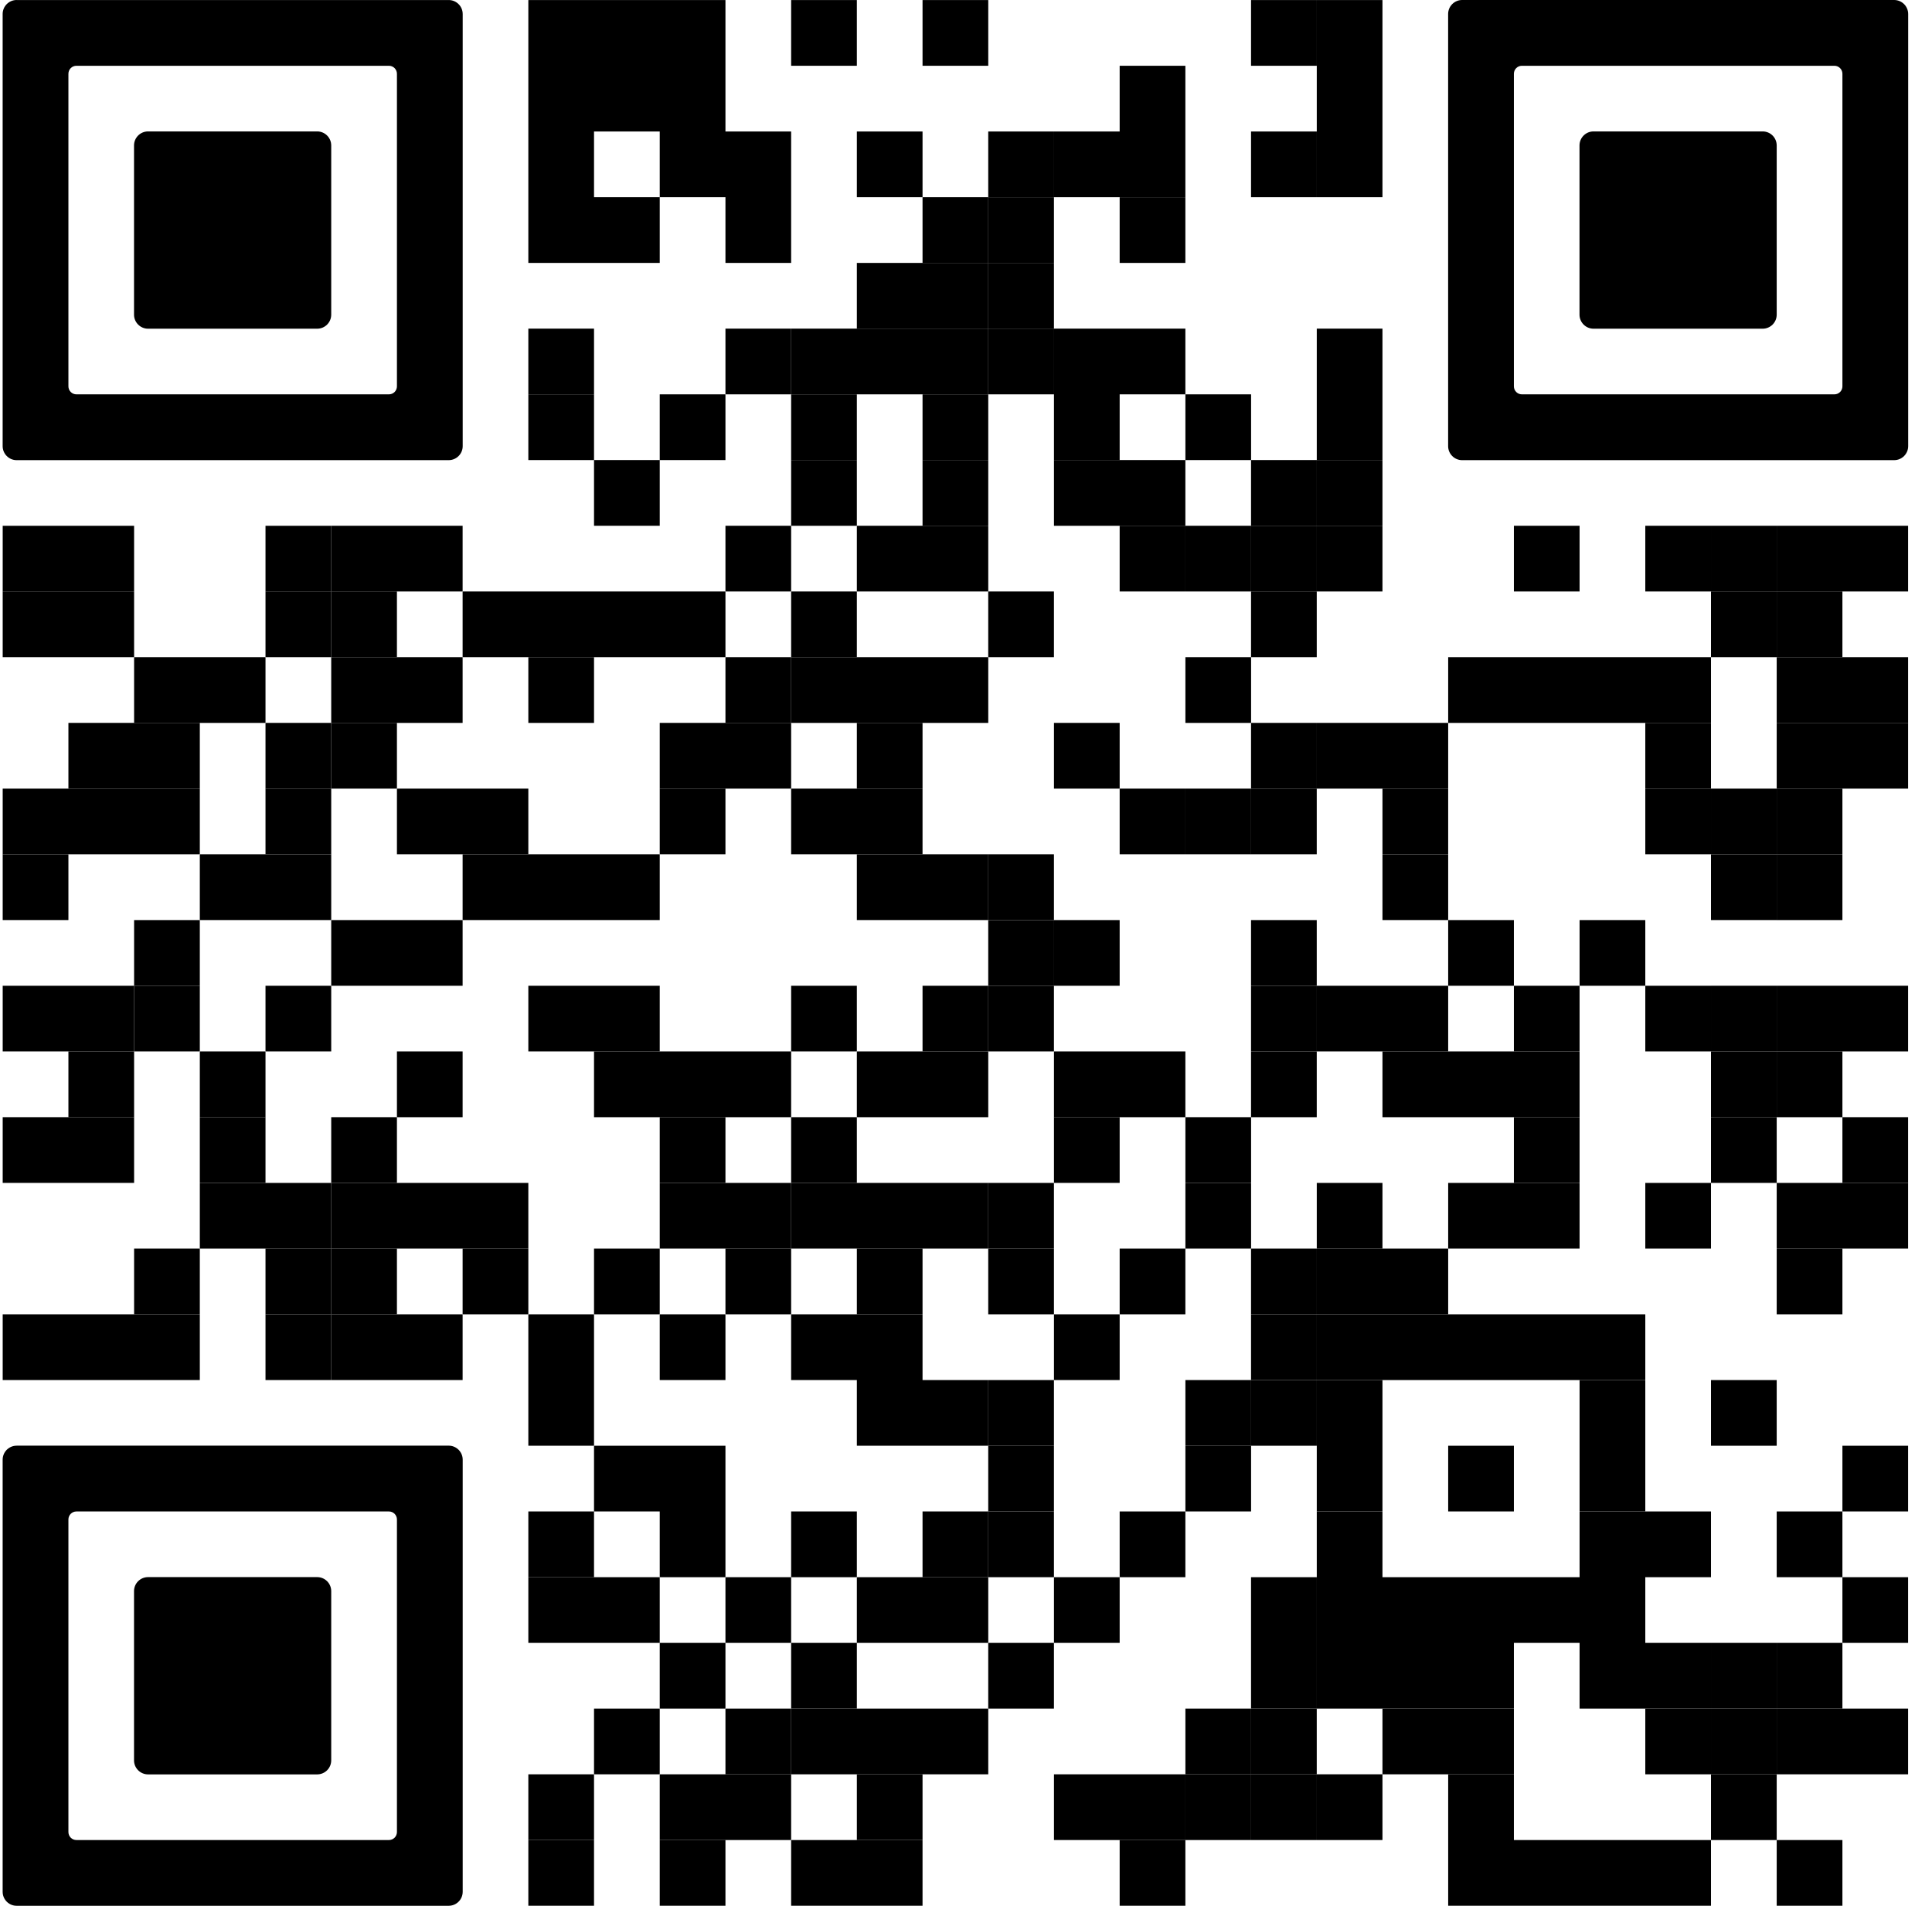
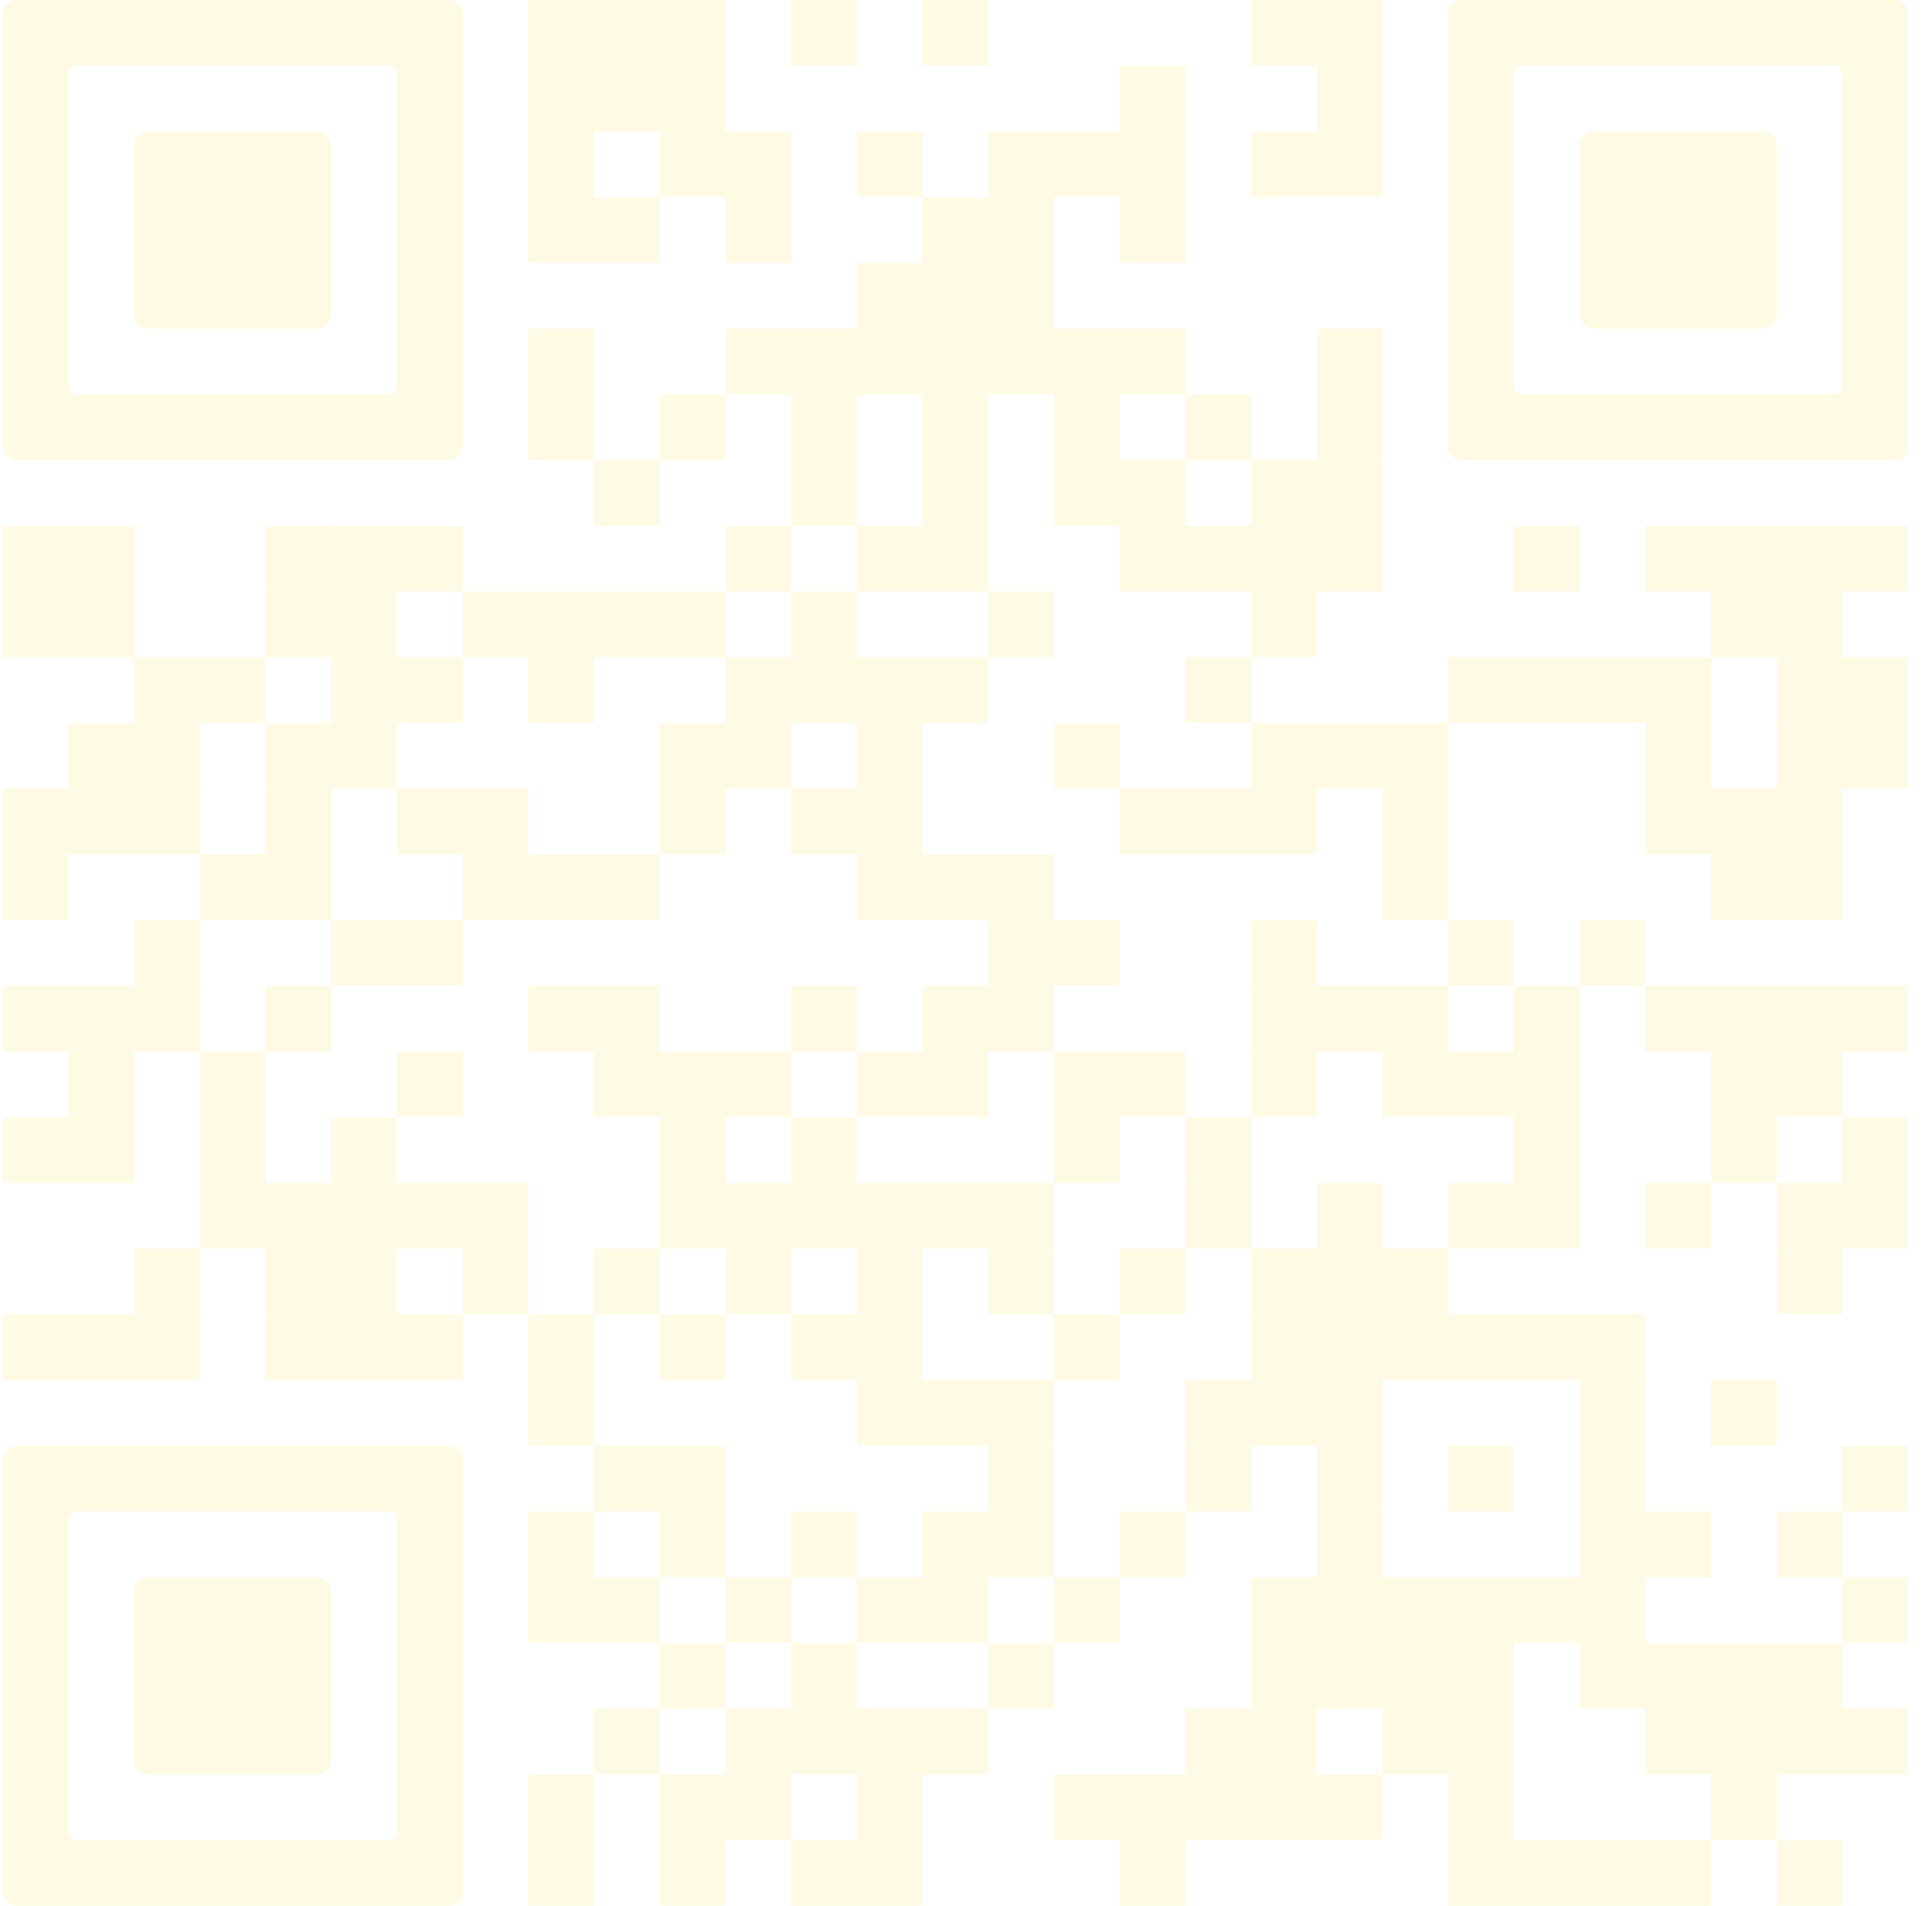
<svg xmlns="http://www.w3.org/2000/svg" width="73" height="72" fill="none">
-   <path d="M22.445.002h-2.482v2.483h2.482V.002ZM24.928.002h-2.483v2.483h2.483V.002ZM27.41.002h-2.482v2.483h2.483V.002ZM32.376.002h-2.483v2.483h2.483V.002ZM37.34.002h-2.482v2.483h2.483V.002ZM49.754.002H47.27v2.483h2.483V.002ZM52.236.002h-2.482v2.483h2.482V.002ZM22.445 2.485h-2.482v2.483h2.482V2.485ZM24.928 2.485h-2.483v2.483h2.483V2.485ZM27.41 2.485h-2.482v2.483h2.483V2.485ZM44.789 2.485h-2.483v2.483h2.483V2.485ZM52.236 2.485h-2.482v2.483h2.482V2.485ZM22.445 4.968h-2.482V7.45h2.482V4.968ZM27.41 4.968h-2.482V7.45h2.483V4.968ZM29.893 4.968h-2.482V7.45h2.482V4.968ZM34.858 4.968h-2.482V7.45h2.482V4.968ZM39.824 4.968H37.34V7.45h2.483V4.968ZM42.306 4.968h-2.482V7.45h2.482V4.968ZM44.789 4.968h-2.483V7.45h2.483V4.968ZM49.754 4.968H47.27V7.45h2.483V4.968ZM52.236 4.968h-2.482V7.45h2.482V4.968ZM22.445 7.45h-2.482v2.483h2.482V7.45ZM24.928 7.45h-2.483v2.483h2.483V7.45ZM29.893 7.45h-2.482v2.483h2.482V7.45ZM37.34 7.45h-2.482v2.483h2.483V7.45Z" fill="#000" />
-   <path d="M39.824 7.45H37.34v2.483h2.483V7.45ZM44.789 7.45h-2.483v2.483h2.483V7.45ZM34.858 9.933h-2.482v2.482h2.482V9.933ZM37.34 9.933h-2.482v2.482h2.483V9.933Z" fill="#000" />
-   <path d="M39.824 9.933H37.34v2.482h2.483V9.933ZM22.445 12.415h-2.482v2.483h2.482v-2.483ZM29.893 12.415h-2.482v2.483h2.482v-2.483Z" fill="#000" />
-   <path d="M32.376 12.415h-2.483v2.483h2.483v-2.483ZM34.858 12.415h-2.482v2.483h2.482v-2.483ZM37.34 12.415h-2.482v2.483h2.483v-2.483Z" fill="#000" />
-   <path d="M39.824 12.415H37.34v2.483h2.483v-2.483ZM42.306 12.415h-2.482v2.483h2.482v-2.483ZM44.789 12.415h-2.483v2.483h2.483v-2.483ZM52.236 12.415h-2.482v2.483h2.482v-2.483ZM22.445 14.898h-2.482v2.483h2.482v-2.483ZM27.41 14.898h-2.482v2.483h2.483v-2.483ZM32.376 14.898h-2.483v2.483h2.483v-2.483ZM37.34 14.898h-2.482v2.483h2.483v-2.483ZM42.306 14.898h-2.482v2.483h2.482v-2.483ZM47.271 14.898H44.79v2.483h2.482v-2.483ZM52.236 14.898h-2.482v2.483h2.482v-2.483ZM24.928 17.38h-2.483v2.483h2.483v-2.482Z" fill="#000" />
-   <path d="M32.376 17.38h-2.483v2.483h2.483v-2.482ZM37.34 17.38h-2.482v2.483h2.483v-2.482ZM42.306 17.38h-2.482v2.483h2.482v-2.482ZM44.789 17.38h-2.483v2.483h2.483v-2.482ZM49.754 17.38H47.27v2.483h2.483v-2.482ZM52.236 17.38h-2.482v2.483h2.482v-2.482ZM2.585 19.863H.102v2.483h2.483v-2.483ZM5.067 19.863H2.585v2.483h2.482v-2.483ZM12.515 19.863h-2.483v2.483h2.483v-2.483Z" fill="#000" />
-   <path d="M14.998 19.863h-2.483v2.483h2.483v-2.483ZM17.48 19.863h-2.482v2.483h2.482v-2.483ZM29.893 19.863h-2.482v2.483h2.482v-2.483ZM34.858 19.863h-2.482v2.483h2.482v-2.483ZM37.34 19.863h-2.482v2.483h2.483v-2.483ZM44.789 19.863h-2.483v2.483h2.483v-2.483ZM47.271 19.863H44.79v2.483h2.482v-2.483Z" fill="#000" />
-   <path d="M49.754 19.863H47.27v2.483h2.483v-2.483ZM52.236 19.863h-2.482v2.483h2.482v-2.483ZM59.684 19.863h-2.482v2.483h2.482v-2.483ZM64.65 19.863h-2.483v2.483h2.482v-2.483Z" fill="#000" />
-   <path d="M67.132 19.863h-2.483v2.483h2.483v-2.483Z" fill="#000" />
-   <path d="M69.615 19.863h-2.483v2.483h2.483v-2.483ZM72.097 19.863h-2.482v2.483h2.482v-2.483ZM2.585 22.346H.102v2.482h2.483v-2.482ZM5.067 22.346H2.585v2.482h2.482v-2.482ZM12.515 22.346h-2.483v2.482h2.483v-2.482Z" fill="#000" />
-   <path d="M14.998 22.346h-2.483v2.482h2.483v-2.482ZM19.963 22.346H17.48v2.482h2.483v-2.482ZM22.445 22.346h-2.482v2.482h2.482v-2.482ZM24.928 22.346h-2.483v2.482h2.483v-2.482ZM27.41 22.346h-2.482v2.482h2.483v-2.482ZM32.376 22.346h-2.483v2.482h2.483v-2.482ZM39.824 22.346H37.34v2.482h2.483v-2.482ZM49.754 22.346H47.27v2.482h2.483v-2.482ZM67.132 22.346h-2.483v2.482h2.483v-2.482Z" fill="#000" />
-   <path d="M69.615 22.346h-2.483v2.482h2.483v-2.482ZM7.55 24.828H5.067v2.483H7.55v-2.483ZM10.032 24.828H7.55v2.483h2.482v-2.483ZM14.998 24.828h-2.483v2.483h2.483v-2.483ZM17.48 24.828h-2.482v2.483h2.482v-2.483ZM22.445 24.828h-2.482v2.483h2.482v-2.483ZM29.893 24.828h-2.482v2.483h2.482v-2.483Z" fill="#000" />
-   <path d="M32.376 24.828h-2.483v2.483h2.483v-2.483ZM34.858 24.828h-2.482v2.483h2.482v-2.483ZM37.34 24.828h-2.482v2.483h2.483v-2.483ZM47.271 24.828H44.79v2.483h2.482v-2.483ZM57.202 24.828h-2.483v2.483h2.483v-2.483ZM59.684 24.828h-2.482v2.483h2.482v-2.483ZM62.167 24.828h-2.483v2.483h2.483v-2.483ZM64.65 24.828h-2.483v2.483h2.482v-2.483ZM69.615 24.828h-2.483v2.483h2.483v-2.483ZM72.097 24.828h-2.482v2.483h2.482v-2.483ZM5.067 27.31H2.585v2.484h2.482V27.31ZM7.55 27.31H5.067v2.484H7.55V27.31ZM12.515 27.31h-2.483v2.484h2.483V27.31Z" fill="#000" />
-   <path d="M14.998 27.31h-2.483v2.484h2.483V27.31ZM27.41 27.31h-2.482v2.484h2.483V27.31ZM29.893 27.31h-2.482v2.484h2.482V27.31ZM34.858 27.31h-2.482v2.484h2.482V27.31ZM42.306 27.31h-2.482v2.484h2.482V27.31ZM49.754 27.31H47.27v2.484h2.483V27.31ZM52.236 27.31h-2.482v2.484h2.482V27.31ZM54.719 27.31h-2.483v2.484h2.483V27.31ZM64.65 27.31h-2.483v2.484h2.482V27.31ZM69.615 27.31h-2.483v2.484h2.483V27.31ZM72.097 27.31h-2.482v2.484h2.482V27.31ZM2.585 29.794H.102v2.482h2.483v-2.483ZM5.067 29.794H2.585v2.482h2.482v-2.483ZM7.55 29.794H5.067v2.482H7.55v-2.483Z" fill="#000" />
-   <path d="M12.515 29.794h-2.483v2.482h2.483v-2.483ZM17.48 29.794h-2.482v2.482h2.482v-2.483ZM19.963 29.794H17.48v2.482h2.483v-2.483ZM27.41 29.794h-2.482v2.482h2.483v-2.483ZM32.376 29.794h-2.483v2.482h2.483v-2.483ZM34.858 29.794h-2.482v2.482h2.482v-2.483ZM44.789 29.794h-2.483v2.482h2.483v-2.483ZM47.271 29.794H44.79v2.482h2.482v-2.483Z" fill="#000" />
-   <path d="M49.754 29.794H47.27v2.482h2.483v-2.483ZM54.719 29.794h-2.483v2.482h2.483v-2.483ZM64.65 29.794h-2.483v2.482h2.482v-2.483Z" fill="#000" />
-   <path d="M67.132 29.794h-2.483v2.482h2.483v-2.483Z" fill="#000" />
-   <path d="M69.615 29.794h-2.483v2.482h2.483v-2.483ZM2.585 32.276H.102v2.483h2.483v-2.483ZM10.032 32.276H7.55v2.483h2.482v-2.483ZM12.515 32.276h-2.483v2.483h2.483v-2.483ZM19.963 32.276H17.48v2.483h2.483v-2.483ZM22.445 32.276h-2.482v2.483h2.482v-2.483ZM24.928 32.276h-2.483v2.483h2.483v-2.483ZM34.858 32.276h-2.482v2.483h2.482v-2.483ZM37.34 32.276h-2.482v2.483h2.483v-2.483Z" fill="#000" />
-   <path d="M39.824 32.276H37.34v2.483h2.483v-2.483ZM54.719 32.276h-2.483v2.483h2.483v-2.483ZM67.132 32.276h-2.483v2.483h2.483v-2.483Z" fill="#000" />
-   <path d="M69.615 32.276h-2.483v2.483h2.483v-2.483ZM7.55 34.759H5.067v2.482H7.55V34.76ZM14.998 34.759h-2.483v2.482h2.483V34.76ZM17.48 34.759h-2.482v2.482h2.482V34.76ZM39.824 34.759H37.34v2.482h2.483V34.76ZM42.306 34.759h-2.482v2.482h2.482V34.76ZM49.754 34.759H47.27v2.482h2.483V34.76ZM57.202 34.759h-2.483v2.482h2.483V34.76ZM62.167 34.759h-2.483v2.482h2.483V34.76ZM2.585 37.241H.102v2.483h2.483V37.24ZM5.067 37.241H2.585v2.483h2.482V37.24Z" fill="#000" />
-   <path d="M7.55 37.241H5.067v2.483H7.55V37.24ZM12.515 37.241h-2.483v2.483h2.483V37.24ZM22.445 37.241h-2.482v2.483h2.482V37.24ZM24.928 37.241h-2.483v2.483h2.483V37.24ZM32.376 37.241h-2.483v2.483h2.483V37.24ZM37.34 37.241h-2.482v2.483h2.483V37.24Z" fill="#000" />
-   <path d="M39.824 37.241H37.34v2.483h2.483V37.24ZM49.754 37.241H47.27v2.483h2.483V37.24ZM52.236 37.241h-2.482v2.483h2.482V37.24ZM54.719 37.241h-2.483v2.483h2.483V37.24ZM59.684 37.241h-2.482v2.483h2.482V37.24ZM64.65 37.241h-2.483v2.483h2.482V37.24Z" fill="#000" />
-   <path d="M67.132 37.241h-2.483v2.483h2.483V37.24Z" fill="#000" />
-   <path d="M69.615 37.241h-2.483v2.483h2.483V37.24ZM72.097 37.241h-2.482v2.483h2.482V37.24ZM5.067 39.724H2.585v2.483h2.482v-2.483ZM10.032 39.724H7.55v2.483h2.482v-2.483ZM17.48 39.724h-2.482v2.483h2.482v-2.483ZM24.928 39.724h-2.483v2.483h2.483v-2.483ZM27.41 39.724h-2.482v2.483h2.483v-2.483ZM29.893 39.724h-2.482v2.483h2.482v-2.483ZM34.858 39.724h-2.482v2.483h2.482v-2.483ZM37.34 39.724h-2.482v2.483h2.483v-2.483ZM42.306 39.724h-2.482v2.483h2.482v-2.483ZM44.789 39.724h-2.483v2.483h2.483v-2.483ZM49.754 39.724H47.27v2.483h2.483v-2.483ZM54.719 39.724h-2.483v2.483h2.483v-2.483ZM57.202 39.724h-2.483v2.483h2.483v-2.483ZM59.684 39.724h-2.482v2.483h2.482v-2.483ZM67.132 39.724h-2.483v2.483h2.483v-2.483Z" fill="#000" />
-   <path d="M69.615 39.724h-2.483v2.483h2.483v-2.483ZM2.585 42.206H.102v2.483h2.483v-2.483ZM5.067 42.206H2.585v2.483h2.482v-2.483ZM10.032 42.206H7.55v2.483h2.482v-2.483ZM14.998 42.206h-2.483v2.483h2.483v-2.483ZM27.41 42.206h-2.482v2.483h2.483v-2.483ZM32.376 42.206h-2.483v2.483h2.483v-2.483ZM42.306 42.206h-2.482v2.483h2.482v-2.483ZM47.271 42.206H44.79v2.483h2.482v-2.483ZM59.684 42.206h-2.482v2.483h2.482v-2.483Z" fill="#000" />
-   <path d="M67.132 42.206h-2.483v2.483h2.483v-2.483ZM72.097 42.206h-2.482v2.483h2.482v-2.483ZM10.032 44.69H7.55v2.482h2.482v-2.483ZM12.515 44.69h-2.483v2.482h2.483v-2.483Z" fill="#000" />
-   <path d="M14.998 44.69h-2.483v2.482h2.483v-2.483ZM17.48 44.69h-2.482v2.482h2.482v-2.483ZM19.963 44.69H17.48v2.482h2.483v-2.483ZM27.41 44.69h-2.482v2.482h2.483v-2.483ZM29.893 44.69h-2.482v2.482h2.482v-2.483Z" fill="#000" />
-   <path d="M32.376 44.69h-2.483v2.482h2.483v-2.483ZM34.858 44.69h-2.482v2.482h2.482v-2.483ZM37.34 44.69h-2.482v2.482h2.483v-2.483Z" fill="#000" />
-   <path d="M39.824 44.69H37.34v2.482h2.483v-2.483ZM47.271 44.69H44.79v2.482h2.482v-2.483ZM52.236 44.69h-2.482v2.482h2.482v-2.483ZM57.202 44.69h-2.483v2.482h2.483v-2.483ZM59.684 44.69h-2.482v2.482h2.482v-2.483ZM64.65 44.69h-2.483v2.482h2.482v-2.483ZM69.615 44.69h-2.483v2.482h2.483v-2.483ZM72.097 44.69h-2.482v2.482h2.482v-2.483ZM7.55 47.172H5.067v2.482H7.55v-2.482ZM12.515 47.172h-2.483v2.482h2.483v-2.482Z" fill="#000" />
-   <path d="M14.998 47.172h-2.483v2.482h2.483v-2.482ZM19.963 47.172H17.48v2.482h2.483v-2.482ZM24.928 47.172h-2.483v2.482h2.483v-2.482ZM29.893 47.172h-2.482v2.482h2.482v-2.482ZM34.858 47.172h-2.482v2.482h2.482v-2.482ZM39.824 47.172H37.34v2.482h2.483v-2.482ZM44.789 47.172h-2.483v2.482h2.483v-2.482ZM49.754 47.172H47.27v2.482h2.483v-2.482ZM52.236 47.172h-2.482v2.482h2.482v-2.482ZM54.719 47.172h-2.483v2.482h2.483v-2.482ZM69.615 47.172h-2.483v2.482h2.483v-2.482ZM2.585 49.654H.102v2.483h2.483v-2.483ZM5.067 49.654H2.585v2.483h2.482v-2.483ZM7.55 49.654H5.067v2.483H7.55v-2.483ZM12.515 49.654h-2.483v2.483h2.483v-2.483Z" fill="#000" />
-   <path d="M14.998 49.654h-2.483v2.483h2.483v-2.483ZM17.48 49.654h-2.482v2.483h2.482v-2.483ZM22.445 49.654h-2.482v2.483h2.482v-2.483ZM27.41 49.654h-2.482v2.483h2.483v-2.483ZM32.376 49.654h-2.483v2.483h2.483v-2.483ZM34.858 49.654h-2.482v2.483h2.482v-2.483ZM42.306 49.654h-2.482v2.483h2.482v-2.483ZM49.754 49.654H47.27v2.483h2.483v-2.483ZM52.236 49.654h-2.482v2.483h2.482v-2.483ZM54.719 49.654h-2.483v2.483h2.483v-2.483ZM57.202 49.654h-2.483v2.483h2.483v-2.483ZM59.684 49.654h-2.482v2.483h2.482v-2.483ZM62.167 49.654h-2.483v2.483h2.483v-2.483ZM22.445 52.137h-2.482v2.482h2.482v-2.482ZM34.858 52.137h-2.482v2.482h2.482v-2.482ZM37.34 52.137h-2.482v2.482h2.483v-2.482Z" fill="#000" />
-   <path d="M39.824 52.137H37.34v2.482h2.483v-2.482ZM47.271 52.137H44.79v2.482h2.482v-2.482Z" fill="#000" />
-   <path d="M49.754 52.137H47.27v2.482h2.483v-2.482ZM52.236 52.137h-2.482v2.482h2.482v-2.482ZM62.167 52.137h-2.483v2.482h2.483v-2.482ZM67.132 52.137h-2.483v2.482h2.483v-2.482ZM24.928 54.62h-2.483v2.482h2.483v-2.483ZM27.41 54.62h-2.482v2.482h2.483v-2.483ZM39.824 54.62H37.34v2.482h2.483v-2.483ZM47.271 54.62H44.79v2.482h2.482v-2.483ZM52.236 54.62h-2.482v2.482h2.482v-2.483ZM57.202 54.62h-2.483v2.482h2.483v-2.483ZM62.167 54.62h-2.483v2.482h2.483v-2.483ZM72.097 54.62h-2.482v2.482h2.482v-2.483ZM22.445 57.102h-2.482v2.483h2.482v-2.483ZM27.41 57.102h-2.482v2.483h2.483v-2.483ZM32.376 57.102h-2.483v2.483h2.483v-2.483ZM37.34 57.102h-2.482v2.483h2.483v-2.483Z" fill="#000" />
-   <path d="M39.824 57.102H37.34v2.483h2.483v-2.483ZM44.789 57.102h-2.483v2.483h2.483v-2.483ZM52.236 57.102h-2.482v2.483h2.482v-2.483ZM62.167 57.102h-2.483v2.483h2.483v-2.483ZM64.65 57.102h-2.483v2.483h2.482v-2.483ZM69.615 57.102h-2.483v2.483h2.483v-2.483ZM22.445 59.585h-2.482v2.482h2.482v-2.482ZM24.928 59.585h-2.483v2.482h2.483v-2.482ZM29.893 59.585h-2.482v2.482h2.482v-2.482ZM34.858 59.585h-2.482v2.482h2.482v-2.482ZM37.34 59.585h-2.482v2.482h2.483v-2.482ZM42.306 59.585h-2.482v2.482h2.482v-2.482ZM49.754 59.585H47.27v2.482h2.483v-2.482ZM52.236 59.585h-2.482v2.482h2.482v-2.482ZM54.719 59.585h-2.483v2.482h2.483v-2.482ZM57.202 59.585h-2.483v2.482h2.483v-2.482ZM59.684 59.585h-2.482v2.482h2.482v-2.482ZM62.167 59.585h-2.483v2.482h2.483v-2.482ZM72.097 59.585h-2.482v2.482h2.482v-2.482ZM27.41 62.067h-2.482v2.483h2.483v-2.483ZM32.376 62.067h-2.483v2.483h2.483v-2.483ZM39.824 62.067H37.34v2.483h2.483v-2.483ZM49.754 62.067H47.27v2.483h2.483v-2.483ZM52.236 62.067h-2.482v2.483h2.482v-2.483ZM54.719 62.067h-2.483v2.483h2.483v-2.483ZM57.202 62.067h-2.483v2.483h2.483v-2.483ZM62.167 62.067h-2.483v2.483h2.483v-2.483ZM64.65 62.067h-2.483v2.483h2.482v-2.483Z" fill="#000" />
-   <path d="M67.132 62.067h-2.483v2.483h2.483v-2.483Z" fill="#000" />
-   <path d="M69.615 62.067h-2.483v2.483h2.483v-2.483ZM24.928 64.55h-2.483v2.482h2.483V64.55ZM29.893 64.55h-2.482v2.482h2.482V64.55Z" fill="#000" />
-   <path d="M32.376 64.55h-2.483v2.482h2.483V64.55ZM34.858 64.55h-2.482v2.482h2.482V64.55ZM37.34 64.55h-2.482v2.482h2.483V64.55ZM47.271 64.55H44.79v2.482h2.482V64.55Z" fill="#000" />
-   <path d="M49.754 64.55H47.27v2.482h2.483V64.55ZM54.719 64.55h-2.483v2.482h2.483V64.55ZM57.202 64.55h-2.483v2.482h2.483V64.55ZM64.65 64.55h-2.483v2.482h2.482V64.55Z" fill="#000" />
-   <path d="M67.132 64.55h-2.483v2.482h2.483V64.55Z" fill="#000" />
-   <path d="M69.615 64.55h-2.483v2.482h2.483V64.55ZM72.097 64.55h-2.482v2.482h2.482V64.55ZM22.445 67.032h-2.482v2.483h2.482v-2.483ZM27.41 67.032h-2.482v2.483h2.483v-2.483ZM29.893 67.032h-2.482v2.483h2.482v-2.483ZM34.858 67.032h-2.482v2.483h2.482v-2.483ZM42.306 67.032h-2.482v2.483h2.482v-2.483ZM44.789 67.032h-2.483v2.483h2.483v-2.483ZM47.271 67.032H44.79v2.483h2.482v-2.483Z" fill="#000" />
-   <path d="M49.754 67.032H47.27v2.483h2.483v-2.483ZM52.236 67.032h-2.482v2.483h2.482v-2.483ZM57.202 67.032h-2.483v2.483h2.483v-2.483ZM67.132 67.032h-2.483v2.483h2.483v-2.483ZM22.445 69.515h-2.482v2.483h2.482v-2.483ZM27.41 69.515h-2.482v2.483h2.483v-2.483ZM32.376 69.515h-2.483v2.483h2.483v-2.483ZM34.858 69.515h-2.482v2.483h2.482v-2.483ZM44.789 69.515h-2.483v2.483h2.483v-2.483ZM57.202 69.515h-2.483v2.483h2.483v-2.483ZM59.684 69.515h-2.482v2.483h2.482v-2.483ZM62.167 69.515h-2.483v2.483h2.483v-2.483ZM64.65 69.515h-2.483v2.483h2.482v-2.483ZM69.615 69.515h-2.483v2.483h2.483v-2.483ZM.628 0A.53.53 0 0 0 .1.529v16.325c0 .29.235.53.528.53h16.326a.53.53 0 0 0 .529-.53V.53a.53.53 0 0 0-.53-.529H.629Zm14.37 14.595a.302.302 0 0 1-.303.303H2.888a.302.302 0 0 1-.303-.303V2.788c0-.169.136-.303.303-.303h11.807c.169 0 .303.137.303.303v11.807Z" fill="#000" />
-   <path d="M12.515 5.494a.53.53 0 0 0-.529-.529H5.594a.53.53 0 0 0-.53.529v6.395c0 .29.237.529.53.529h6.392a.53.53 0 0 0 .529-.529V5.494ZM55.245 0a.53.53 0 0 0-.528.529v16.325c0 .29.235.53.528.53h16.326a.53.53 0 0 0 .529-.53V.53A.53.53 0 0 0 71.57 0H55.246Zm14.37 14.595a.302.302 0 0 1-.303.303H57.505a.302.302 0 0 1-.303-.303V2.788c0-.169.136-.303.303-.303h11.807c.169 0 .303.137.303.303v11.807Z" fill="#000" />
-   <path d="M67.132 5.494a.53.53 0 0 0-.529-.529h-6.392a.53.53 0 0 0-.53.529v6.395c0 .29.237.529.53.529h6.392a.53.53 0 0 0 .529-.529V5.494ZM.628 54.617a.53.53 0 0 0-.528.529V71.47c0 .29.235.529.528.529h16.326a.53.53 0 0 0 .529-.529V55.146a.53.53 0 0 0-.53-.53H.629Zm14.37 14.595a.302.302 0 0 1-.303.303H2.888a.302.302 0 0 1-.303-.303V57.405c0-.169.136-.303.303-.303h11.807c.169 0 .303.137.303.303v11.807Z" fill="#000" />
-   <path d="M12.515 60.11a.53.53 0 0 0-.529-.528H5.594a.53.53 0 0 0-.53.529v6.395c0 .29.237.529.53.529h6.392a.53.53 0 0 0 .529-.529v-6.395Z" fill="#000" />
+   <path d="M22.445.002h-2.482v2.483h2.482V.002ZM24.928.002h-2.483v2.483h2.483V.002ZM27.41.002h-2.482v2.483h2.483V.002ZM32.376.002h-2.483v2.483h2.483V.002ZM37.34.002h-2.482v2.483h2.483V.002ZM49.754.002H47.27v2.483h2.483V.002ZM52.236.002h-2.482v2.483h2.482V.002ZM22.445 2.485h-2.482v2.483h2.482V2.485ZM24.928 2.485h-2.483v2.483h2.483V2.485ZM27.41 2.485h-2.482v2.483h2.483V2.485ZM44.789 2.485h-2.483v2.483h2.483V2.485ZM52.236 2.485h-2.482v2.483h2.482V2.485ZM22.445 4.968h-2.482V7.45h2.482V4.968ZM27.41 4.968h-2.482V7.45h2.483V4.968ZM29.893 4.968h-2.482V7.45h2.482V4.968ZM34.858 4.968h-2.482V7.45h2.482V4.968ZM39.824 4.968H37.34V7.45h2.483V4.968ZM42.306 4.968h-2.482V7.45h2.482V4.968ZM44.789 4.968h-2.483V7.45h2.483V4.968ZM49.754 4.968H47.27V7.45h2.483V4.968ZM52.236 4.968h-2.482V7.45h2.482V4.968ZM22.445 7.45h-2.482v2.483h2.482V7.45ZM24.928 7.45h-2.483v2.483h2.483V7.45ZM29.893 7.45h-2.482v2.483h2.482V7.45ZM37.34 7.45h-2.482v2.483h2.483V7.45Z" fill="#FFFAE4" />
+   <path d="M39.824 7.45H37.34v2.483h2.483V7.45ZM44.789 7.45h-2.483v2.483h2.483V7.45ZM34.858 9.933h-2.482v2.482h2.482V9.933ZM37.34 9.933h-2.482v2.482h2.483V9.933Z" fill="#FFFAE4" />
+   <path d="M39.824 9.933H37.34v2.482h2.483V9.933ZM22.445 12.415h-2.482v2.483h2.482v-2.483ZM29.893 12.415h-2.482v2.483h2.482v-2.483Z" fill="#FFFAE4" />
+   <path d="M32.376 12.415h-2.483v2.483h2.483v-2.483ZM34.858 12.415h-2.482v2.483h2.482v-2.483ZM37.34 12.415h-2.482v2.483h2.483v-2.483Z" fill="#FFFAE4" />
+   <path d="M39.824 12.415H37.34v2.483h2.483v-2.483ZM42.306 12.415h-2.482v2.483h2.482v-2.483ZM44.789 12.415h-2.483v2.483h2.483v-2.483ZM52.236 12.415h-2.482v2.483h2.482v-2.483ZM22.445 14.898h-2.482v2.483h2.482v-2.483ZM27.41 14.898h-2.482v2.483h2.483v-2.483ZM32.376 14.898h-2.483v2.483h2.483v-2.483ZM37.34 14.898h-2.482v2.483h2.483v-2.483ZM42.306 14.898h-2.482v2.483h2.482v-2.483ZM47.271 14.898H44.79v2.483h2.482v-2.483ZM52.236 14.898h-2.482v2.483h2.482v-2.483ZM24.928 17.38h-2.483v2.483h2.483v-2.482Z" fill="#FFFAE4" />
+   <path d="M32.376 17.38h-2.483v2.483h2.483v-2.482ZM37.34 17.38h-2.482v2.483h2.483v-2.482ZM42.306 17.38h-2.482v2.483h2.482v-2.482ZM44.789 17.38h-2.483v2.483h2.483v-2.482ZM49.754 17.38H47.27v2.483h2.483v-2.482ZM52.236 17.38h-2.482v2.483h2.482v-2.482ZM2.585 19.863H.102v2.483h2.483v-2.483ZM5.067 19.863H2.585v2.483h2.482v-2.483ZM12.515 19.863h-2.483v2.483h2.483v-2.483Z" fill="#FFFAE4" />
+   <path d="M14.998 19.863h-2.483v2.483h2.483v-2.483ZM17.48 19.863h-2.482v2.483h2.482v-2.483ZM29.893 19.863h-2.482v2.483h2.482v-2.483ZM34.858 19.863h-2.482v2.483h2.482v-2.483ZM37.34 19.863h-2.482v2.483h2.483v-2.483ZM44.789 19.863h-2.483v2.483h2.483v-2.483ZM47.271 19.863H44.79v2.483h2.482v-2.483Z" fill="#FFFAE4" />
+   <path d="M49.754 19.863H47.27v2.483h2.483v-2.483ZM52.236 19.863h-2.482v2.483h2.482v-2.483ZM59.684 19.863h-2.482v2.483h2.482v-2.483ZM64.65 19.863h-2.483v2.483h2.482v-2.483Z" fill="#FFFAE4" />
+   <path d="M67.132 19.863h-2.483v2.483h2.483v-2.483Z" fill="#FFFAE4" />
+   <path d="M69.615 19.863h-2.483v2.483h2.483v-2.483ZM72.097 19.863h-2.482v2.483h2.482v-2.483ZM2.585 22.346H.102v2.482h2.483v-2.482ZM5.067 22.346H2.585v2.482h2.482v-2.482ZM12.515 22.346h-2.483v2.482h2.483v-2.482Z" fill="#FFFAE4" />
+   <path d="M14.998 22.346h-2.483v2.482h2.483v-2.482ZM19.963 22.346H17.48v2.482h2.483v-2.482ZM22.445 22.346h-2.482v2.482h2.482v-2.482ZM24.928 22.346h-2.483v2.482h2.483v-2.482ZM27.41 22.346h-2.482v2.482h2.483v-2.482ZM32.376 22.346h-2.483v2.482h2.483v-2.482ZM39.824 22.346H37.34v2.482h2.483v-2.482ZM49.754 22.346H47.27v2.482h2.483v-2.482ZM67.132 22.346h-2.483v2.482h2.483v-2.482Z" fill="#FFFAE4" />
+   <path d="M69.615 22.346h-2.483v2.482h2.483v-2.482ZM7.55 24.828H5.067v2.483H7.55v-2.483ZM10.032 24.828H7.55v2.483h2.482v-2.483ZM14.998 24.828h-2.483v2.483h2.483v-2.483ZM17.48 24.828h-2.482v2.483h2.482v-2.483ZM22.445 24.828h-2.482v2.483h2.482v-2.483ZM29.893 24.828h-2.482v2.483h2.482v-2.483Z" fill="#FFFAE4" />
+   <path d="M32.376 24.828h-2.483v2.483h2.483v-2.483ZM34.858 24.828h-2.482v2.483h2.482v-2.483ZM37.34 24.828h-2.482v2.483h2.483v-2.483ZM47.271 24.828H44.79v2.483h2.482v-2.483ZM57.202 24.828h-2.483v2.483h2.483v-2.483ZM59.684 24.828h-2.482v2.483h2.482v-2.483ZM62.167 24.828h-2.483v2.483h2.483v-2.483ZM64.65 24.828h-2.483v2.483h2.482v-2.483ZM69.615 24.828h-2.483v2.483h2.483v-2.483ZM72.097 24.828h-2.482v2.483h2.482v-2.483ZM5.067 27.31H2.585v2.484h2.482V27.31ZM7.55 27.31H5.067v2.484H7.55V27.31ZM12.515 27.31h-2.483v2.484h2.483V27.31Z" fill="#FFFAE4" />
+   <path d="M14.998 27.31h-2.483v2.484h2.483V27.31ZM27.41 27.31h-2.482v2.484h2.483V27.31ZM29.893 27.31h-2.482v2.484h2.482V27.31ZM34.858 27.31h-2.482v2.484h2.482V27.31ZM42.306 27.31h-2.482v2.484h2.482V27.31ZM49.754 27.31H47.27v2.484h2.483V27.31ZM52.236 27.31h-2.482v2.484h2.482V27.31ZM54.719 27.31h-2.483v2.484h2.483V27.31ZM64.65 27.31h-2.483v2.484h2.482V27.31ZM69.615 27.31h-2.483v2.484h2.483V27.31ZM72.097 27.31h-2.482v2.484h2.482V27.31ZM2.585 29.794H.102v2.482h2.483v-2.483ZM5.067 29.794H2.585v2.482h2.482v-2.483ZM7.55 29.794H5.067v2.482H7.55v-2.483Z" fill="#FFFAE4" />
+   <path d="M12.515 29.794h-2.483v2.482h2.483v-2.483ZM17.48 29.794h-2.482v2.482h2.482v-2.483ZM19.963 29.794H17.48v2.482h2.483v-2.483ZM27.41 29.794h-2.482v2.482h2.483v-2.483ZM32.376 29.794h-2.483v2.482h2.483v-2.483ZM34.858 29.794h-2.482v2.482h2.482v-2.483ZM44.789 29.794h-2.483v2.482h2.483v-2.483ZM47.271 29.794H44.79v2.482h2.482v-2.483Z" fill="#FFFAE4" />
+   <path d="M49.754 29.794H47.27v2.482h2.483v-2.483ZM54.719 29.794h-2.483v2.482h2.483v-2.483ZM64.65 29.794h-2.483v2.482h2.482v-2.483Z" fill="#FFFAE4" />
+   <path d="M67.132 29.794h-2.483v2.482h2.483v-2.483Z" fill="#FFFAE4" />
+   <path d="M69.615 29.794h-2.483v2.482h2.483v-2.483ZM2.585 32.276H.102v2.483h2.483v-2.483ZM10.032 32.276H7.55v2.483h2.482v-2.483ZM12.515 32.276h-2.483v2.483h2.483v-2.483ZM19.963 32.276H17.48v2.483h2.483v-2.483ZM22.445 32.276h-2.482v2.483h2.482v-2.483ZM24.928 32.276h-2.483v2.483h2.483v-2.483ZM34.858 32.276h-2.482v2.483h2.482v-2.483ZM37.34 32.276h-2.482v2.483h2.483v-2.483Z" fill="#FFFAE4" />
+   <path d="M39.824 32.276H37.34v2.483h2.483v-2.483ZM54.719 32.276h-2.483v2.483h2.483v-2.483ZM67.132 32.276h-2.483v2.483h2.483v-2.483Z" fill="#FFFAE4" />
+   <path d="M69.615 32.276h-2.483v2.483h2.483v-2.483ZM7.55 34.759H5.067v2.482H7.55V34.76ZM14.998 34.759h-2.483v2.482h2.483V34.76ZM17.48 34.759h-2.482v2.482h2.482V34.76ZM39.824 34.759H37.34v2.482h2.483V34.76ZM42.306 34.759h-2.482v2.482h2.482V34.76ZM49.754 34.759H47.27v2.482h2.483V34.76ZM57.202 34.759h-2.483v2.482h2.483V34.76ZM62.167 34.759h-2.483v2.482h2.483V34.76ZM2.585 37.241H.102v2.483h2.483V37.24ZM5.067 37.241H2.585v2.483h2.482V37.24Z" fill="#FFFAE4" />
+   <path d="M7.55 37.241H5.067v2.483H7.55V37.24ZM12.515 37.241h-2.483v2.483h2.483V37.24ZM22.445 37.241h-2.482v2.483h2.482V37.24ZM24.928 37.241h-2.483v2.483h2.483V37.24ZM32.376 37.241h-2.483v2.483h2.483V37.24ZM37.34 37.241h-2.482v2.483h2.483V37.24Z" fill="#FFFAE4" />
+   <path d="M39.824 37.241H37.34v2.483h2.483V37.24ZM49.754 37.241H47.27v2.483h2.483V37.24ZM52.236 37.241h-2.482v2.483h2.482V37.24ZM54.719 37.241h-2.483v2.483h2.483V37.24ZM59.684 37.241h-2.482v2.483h2.482V37.24ZM64.65 37.241h-2.483v2.483h2.482V37.24Z" fill="#FFFAE4" />
+   <path d="M67.132 37.241h-2.483v2.483h2.483V37.24Z" fill="#FFFAE4" />
+   <path d="M69.615 37.241h-2.483v2.483h2.483V37.24ZM72.097 37.241h-2.482v2.483h2.482V37.24ZM5.067 39.724H2.585v2.483h2.482v-2.483ZM10.032 39.724H7.55v2.483h2.482v-2.483ZM17.48 39.724h-2.482v2.483h2.482v-2.483ZM24.928 39.724h-2.483v2.483h2.483v-2.483ZM27.41 39.724h-2.482v2.483h2.483v-2.483ZM29.893 39.724h-2.482v2.483h2.482v-2.483ZM34.858 39.724h-2.482v2.483h2.482v-2.483ZM37.34 39.724h-2.482v2.483h2.483v-2.483ZM42.306 39.724h-2.482v2.483h2.482v-2.483ZM44.789 39.724h-2.483v2.483h2.483v-2.483ZM49.754 39.724H47.27v2.483h2.483v-2.483ZM54.719 39.724h-2.483v2.483h2.483v-2.483ZM57.202 39.724h-2.483v2.483h2.483v-2.483ZM59.684 39.724h-2.482v2.483h2.482v-2.483ZM67.132 39.724h-2.483v2.483h2.483v-2.483Z" fill="#FFFAE4" />
+   <path d="M69.615 39.724h-2.483v2.483h2.483v-2.483ZM2.585 42.206H.102v2.483h2.483v-2.483ZM5.067 42.206H2.585v2.483h2.482v-2.483ZM10.032 42.206H7.55v2.483h2.482v-2.483ZM14.998 42.206h-2.483v2.483h2.483v-2.483ZM27.41 42.206h-2.482v2.483h2.483v-2.483ZM32.376 42.206h-2.483v2.483h2.483v-2.483ZM42.306 42.206h-2.482v2.483h2.482v-2.483ZM47.271 42.206H44.79v2.483h2.482v-2.483ZM59.684 42.206h-2.482v2.483h2.482v-2.483Z" fill="#FFFAE4" />
+   <path d="M67.132 42.206h-2.483v2.483h2.483v-2.483ZM72.097 42.206h-2.482v2.483h2.482v-2.483ZM10.032 44.69H7.55v2.482h2.482v-2.483ZM12.515 44.69h-2.483v2.482h2.483v-2.483Z" fill="#FFFAE4" />
+   <path d="M14.998 44.69h-2.483v2.482h2.483v-2.483ZM17.48 44.69h-2.482v2.482h2.482v-2.483ZM19.963 44.69H17.48v2.482h2.483v-2.483ZM27.41 44.69h-2.482v2.482h2.483v-2.483ZM29.893 44.69h-2.482v2.482h2.482v-2.483Z" fill="#FFFAE4" />
+   <path d="M32.376 44.69h-2.483v2.482h2.483v-2.483ZM34.858 44.69h-2.482v2.482h2.482v-2.483ZM37.34 44.69h-2.482v2.482h2.483v-2.483Z" fill="#FFFAE4" />
+   <path d="M39.824 44.69H37.34v2.482h2.483v-2.483ZM47.271 44.69H44.79v2.482h2.482v-2.483ZM52.236 44.69h-2.482v2.482h2.482v-2.483ZM57.202 44.69h-2.483v2.482h2.483v-2.483ZM59.684 44.69h-2.482v2.482h2.482v-2.483ZM64.65 44.69h-2.483v2.482h2.482v-2.483ZM69.615 44.69h-2.483v2.482h2.483v-2.483ZM72.097 44.69h-2.482v2.482h2.482v-2.483ZM7.55 47.172H5.067v2.482H7.55v-2.482ZM12.515 47.172h-2.483v2.482h2.483v-2.482Z" fill="#FFFAE4" />
+   <path d="M14.998 47.172h-2.483v2.482h2.483v-2.482ZM19.963 47.172H17.48v2.482h2.483v-2.482ZM24.928 47.172h-2.483v2.482h2.483v-2.482ZM29.893 47.172h-2.482v2.482h2.482v-2.482ZM34.858 47.172h-2.482v2.482h2.482v-2.482ZM39.824 47.172H37.34v2.482h2.483v-2.482ZM44.789 47.172h-2.483v2.482h2.483v-2.482ZM49.754 47.172H47.27v2.482h2.483v-2.482ZM52.236 47.172h-2.482v2.482h2.482v-2.482ZM54.719 47.172h-2.483v2.482h2.483v-2.482ZM69.615 47.172h-2.483v2.482h2.483v-2.482ZM2.585 49.654H.102v2.483h2.483v-2.483ZM5.067 49.654H2.585v2.483h2.482v-2.483ZM7.55 49.654H5.067v2.483H7.55v-2.483ZM12.515 49.654h-2.483v2.483h2.483v-2.483Z" fill="#FFFAE4" />
+   <path d="M14.998 49.654h-2.483v2.483h2.483v-2.483ZM17.48 49.654h-2.482v2.483h2.482v-2.483ZM22.445 49.654h-2.482v2.483h2.482v-2.483ZM27.41 49.654h-2.482v2.483h2.483v-2.483ZM32.376 49.654h-2.483v2.483h2.483v-2.483ZM34.858 49.654h-2.482v2.483h2.482v-2.483ZM42.306 49.654h-2.482v2.483h2.482v-2.483ZM49.754 49.654H47.27v2.483h2.483v-2.483ZM52.236 49.654h-2.482v2.483h2.482v-2.483ZM54.719 49.654h-2.483v2.483h2.483v-2.483ZM57.202 49.654h-2.483v2.483h2.483v-2.483ZM59.684 49.654h-2.482v2.483h2.482v-2.483ZM62.167 49.654h-2.483v2.483h2.483v-2.483ZM22.445 52.137h-2.482v2.482h2.482v-2.482ZM34.858 52.137h-2.482v2.482h2.482v-2.482ZM37.34 52.137h-2.482v2.482h2.483v-2.482Z" fill="#FFFAE4" />
+   <path d="M39.824 52.137H37.34v2.482h2.483v-2.482ZM47.271 52.137H44.79v2.482h2.482v-2.482Z" fill="#FFFAE4" />
+   <path d="M49.754 52.137H47.27v2.482h2.483v-2.482ZM52.236 52.137h-2.482v2.482h2.482v-2.482ZM62.167 52.137h-2.483v2.482h2.483v-2.482ZM67.132 52.137h-2.483v2.482h2.483v-2.482ZM24.928 54.62h-2.483v2.482h2.483v-2.483ZM27.41 54.62h-2.482v2.482h2.483v-2.483ZM39.824 54.62H37.34v2.482h2.483v-2.483ZM47.271 54.62H44.79v2.482h2.482v-2.483ZM52.236 54.62h-2.482v2.482h2.482v-2.483ZM57.202 54.62h-2.483v2.482h2.483v-2.483ZM62.167 54.62h-2.483v2.482h2.483v-2.483ZM72.097 54.62h-2.482v2.482h2.482v-2.483ZM22.445 57.102h-2.482v2.483h2.482v-2.483ZM27.41 57.102h-2.482v2.483h2.483v-2.483ZM32.376 57.102h-2.483v2.483h2.483v-2.483ZM37.34 57.102h-2.482v2.483h2.483v-2.483Z" fill="#FFFAE4" />
+   <path d="M39.824 57.102H37.34v2.483h2.483v-2.483ZM44.789 57.102h-2.483v2.483h2.483v-2.483ZM52.236 57.102h-2.482v2.483h2.482v-2.483ZM62.167 57.102h-2.483v2.483h2.483v-2.483ZM64.65 57.102h-2.483v2.483h2.482v-2.483ZM69.615 57.102h-2.483v2.483h2.483v-2.483ZM22.445 59.585h-2.482v2.482h2.482v-2.482ZM24.928 59.585h-2.483v2.482h2.483v-2.482ZM29.893 59.585h-2.482v2.482h2.482v-2.482ZM34.858 59.585h-2.482v2.482h2.482v-2.482ZM37.34 59.585h-2.482v2.482h2.483v-2.482ZM42.306 59.585h-2.482v2.482h2.482v-2.482ZM49.754 59.585H47.27v2.482h2.483v-2.482ZM52.236 59.585h-2.482v2.482h2.482v-2.482ZM54.719 59.585h-2.483v2.482h2.483v-2.482ZM57.202 59.585h-2.483v2.482h2.483v-2.482ZM59.684 59.585h-2.482v2.482h2.482v-2.482ZM62.167 59.585h-2.483v2.482h2.483v-2.482ZM72.097 59.585h-2.482v2.482h2.482v-2.482ZM27.41 62.067h-2.482v2.483h2.483v-2.483ZM32.376 62.067h-2.483v2.483h2.483v-2.483ZM39.824 62.067H37.34v2.483h2.483v-2.483ZM49.754 62.067H47.27v2.483h2.483v-2.483ZM52.236 62.067h-2.482v2.483h2.482v-2.483ZM54.719 62.067h-2.483v2.483h2.483v-2.483ZM57.202 62.067h-2.483v2.483h2.483v-2.483ZM62.167 62.067h-2.483v2.483h2.483v-2.483ZM64.65 62.067h-2.483v2.483h2.482v-2.483Z" fill="#FFFAE4" />
+   <path d="M67.132 62.067h-2.483v2.483h2.483v-2.483Z" fill="#FFFAE4" />
+   <path d="M69.615 62.067h-2.483v2.483h2.483v-2.483ZM24.928 64.55h-2.483v2.482h2.483V64.55ZM29.893 64.55h-2.482v2.482h2.482V64.55Z" fill="#FFFAE4" />
+   <path d="M32.376 64.55h-2.483v2.482h2.483V64.55ZM34.858 64.55h-2.482v2.482h2.482V64.55ZM37.34 64.55h-2.482v2.482h2.483V64.55ZM47.271 64.55H44.79v2.482h2.482V64.55Z" fill="#FFFAE4" />
+   <path d="M49.754 64.55H47.27v2.482h2.483V64.55ZM54.719 64.55h-2.483v2.482h2.483V64.55ZM57.202 64.55h-2.483v2.482h2.483V64.55ZM64.65 64.55h-2.483v2.482h2.482V64.55Z" fill="#FFFAE4" />
+   <path d="M67.132 64.55h-2.483v2.482h2.483V64.55Z" fill="#FFFAE4" />
+   <path d="M69.615 64.55h-2.483v2.482h2.483V64.55ZM72.097 64.55h-2.482v2.482h2.482V64.55ZM22.445 67.032h-2.482v2.483h2.482v-2.483ZM27.41 67.032h-2.482v2.483h2.483v-2.483ZM29.893 67.032h-2.482v2.483h2.482v-2.483ZM34.858 67.032h-2.482v2.483h2.482v-2.483ZM42.306 67.032h-2.482v2.483h2.482v-2.483ZM44.789 67.032h-2.483v2.483h2.483v-2.483ZM47.271 67.032H44.79v2.483h2.482v-2.483Z" fill="#FFFAE4" />
+   <path d="M49.754 67.032H47.27v2.483h2.483v-2.483ZM52.236 67.032h-2.482v2.483h2.482v-2.483ZM57.202 67.032h-2.483v2.483h2.483v-2.483ZM67.132 67.032h-2.483v2.483h2.483v-2.483ZM22.445 69.515h-2.482v2.483h2.482v-2.483ZM27.41 69.515h-2.482v2.483h2.483v-2.483ZM32.376 69.515h-2.483v2.483h2.483v-2.483ZM34.858 69.515h-2.482v2.483h2.482v-2.483ZM44.789 69.515h-2.483v2.483h2.483v-2.483ZM57.202 69.515h-2.483v2.483h2.483v-2.483ZM59.684 69.515h-2.482v2.483h2.482v-2.483ZM62.167 69.515h-2.483v2.483h2.483v-2.483ZM64.65 69.515h-2.483v2.483h2.482v-2.483ZM69.615 69.515h-2.483v2.483h2.483v-2.483ZM.628 0A.53.53 0 0 0 .1.529v16.325c0 .29.235.53.528.53h16.326a.53.53 0 0 0 .529-.53V.53a.53.53 0 0 0-.53-.529H.629Zm14.37 14.595a.302.302 0 0 1-.303.303H2.888a.302.302 0 0 1-.303-.303V2.788c0-.169.136-.303.303-.303h11.807c.169 0 .303.137.303.303v11.807Z" fill="#FFFAE4" />
+   <path d="M12.515 5.494a.53.53 0 0 0-.529-.529H5.594a.53.53 0 0 0-.53.529v6.395c0 .29.237.529.53.529h6.392a.53.53 0 0 0 .529-.529V5.494ZM55.245 0a.53.53 0 0 0-.528.529v16.325c0 .29.235.53.528.53h16.326a.53.53 0 0 0 .529-.53V.53A.53.53 0 0 0 71.57 0H55.246Zm14.37 14.595a.302.302 0 0 1-.303.303H57.505a.302.302 0 0 1-.303-.303V2.788c0-.169.136-.303.303-.303h11.807c.169 0 .303.137.303.303v11.807Z" fill="#FFFAE4" />
+   <path d="M67.132 5.494a.53.53 0 0 0-.529-.529h-6.392a.53.53 0 0 0-.53.529v6.395c0 .29.237.529.53.529h6.392a.53.53 0 0 0 .529-.529V5.494ZM.628 54.617a.53.53 0 0 0-.528.529V71.47c0 .29.235.529.528.529h16.326a.53.53 0 0 0 .529-.529V55.146a.53.53 0 0 0-.53-.53H.629Zm14.37 14.595a.302.302 0 0 1-.303.303H2.888a.302.302 0 0 1-.303-.303V57.405c0-.169.136-.303.303-.303h11.807c.169 0 .303.137.303.303v11.807Z" fill="#FFFAE4" />
+   <path d="M12.515 60.11a.53.53 0 0 0-.529-.528H5.594a.53.53 0 0 0-.53.529v6.395c0 .29.237.529.53.529h6.392a.53.53 0 0 0 .529-.529v-6.395Z" fill="#FFFAE4" />
</svg>
